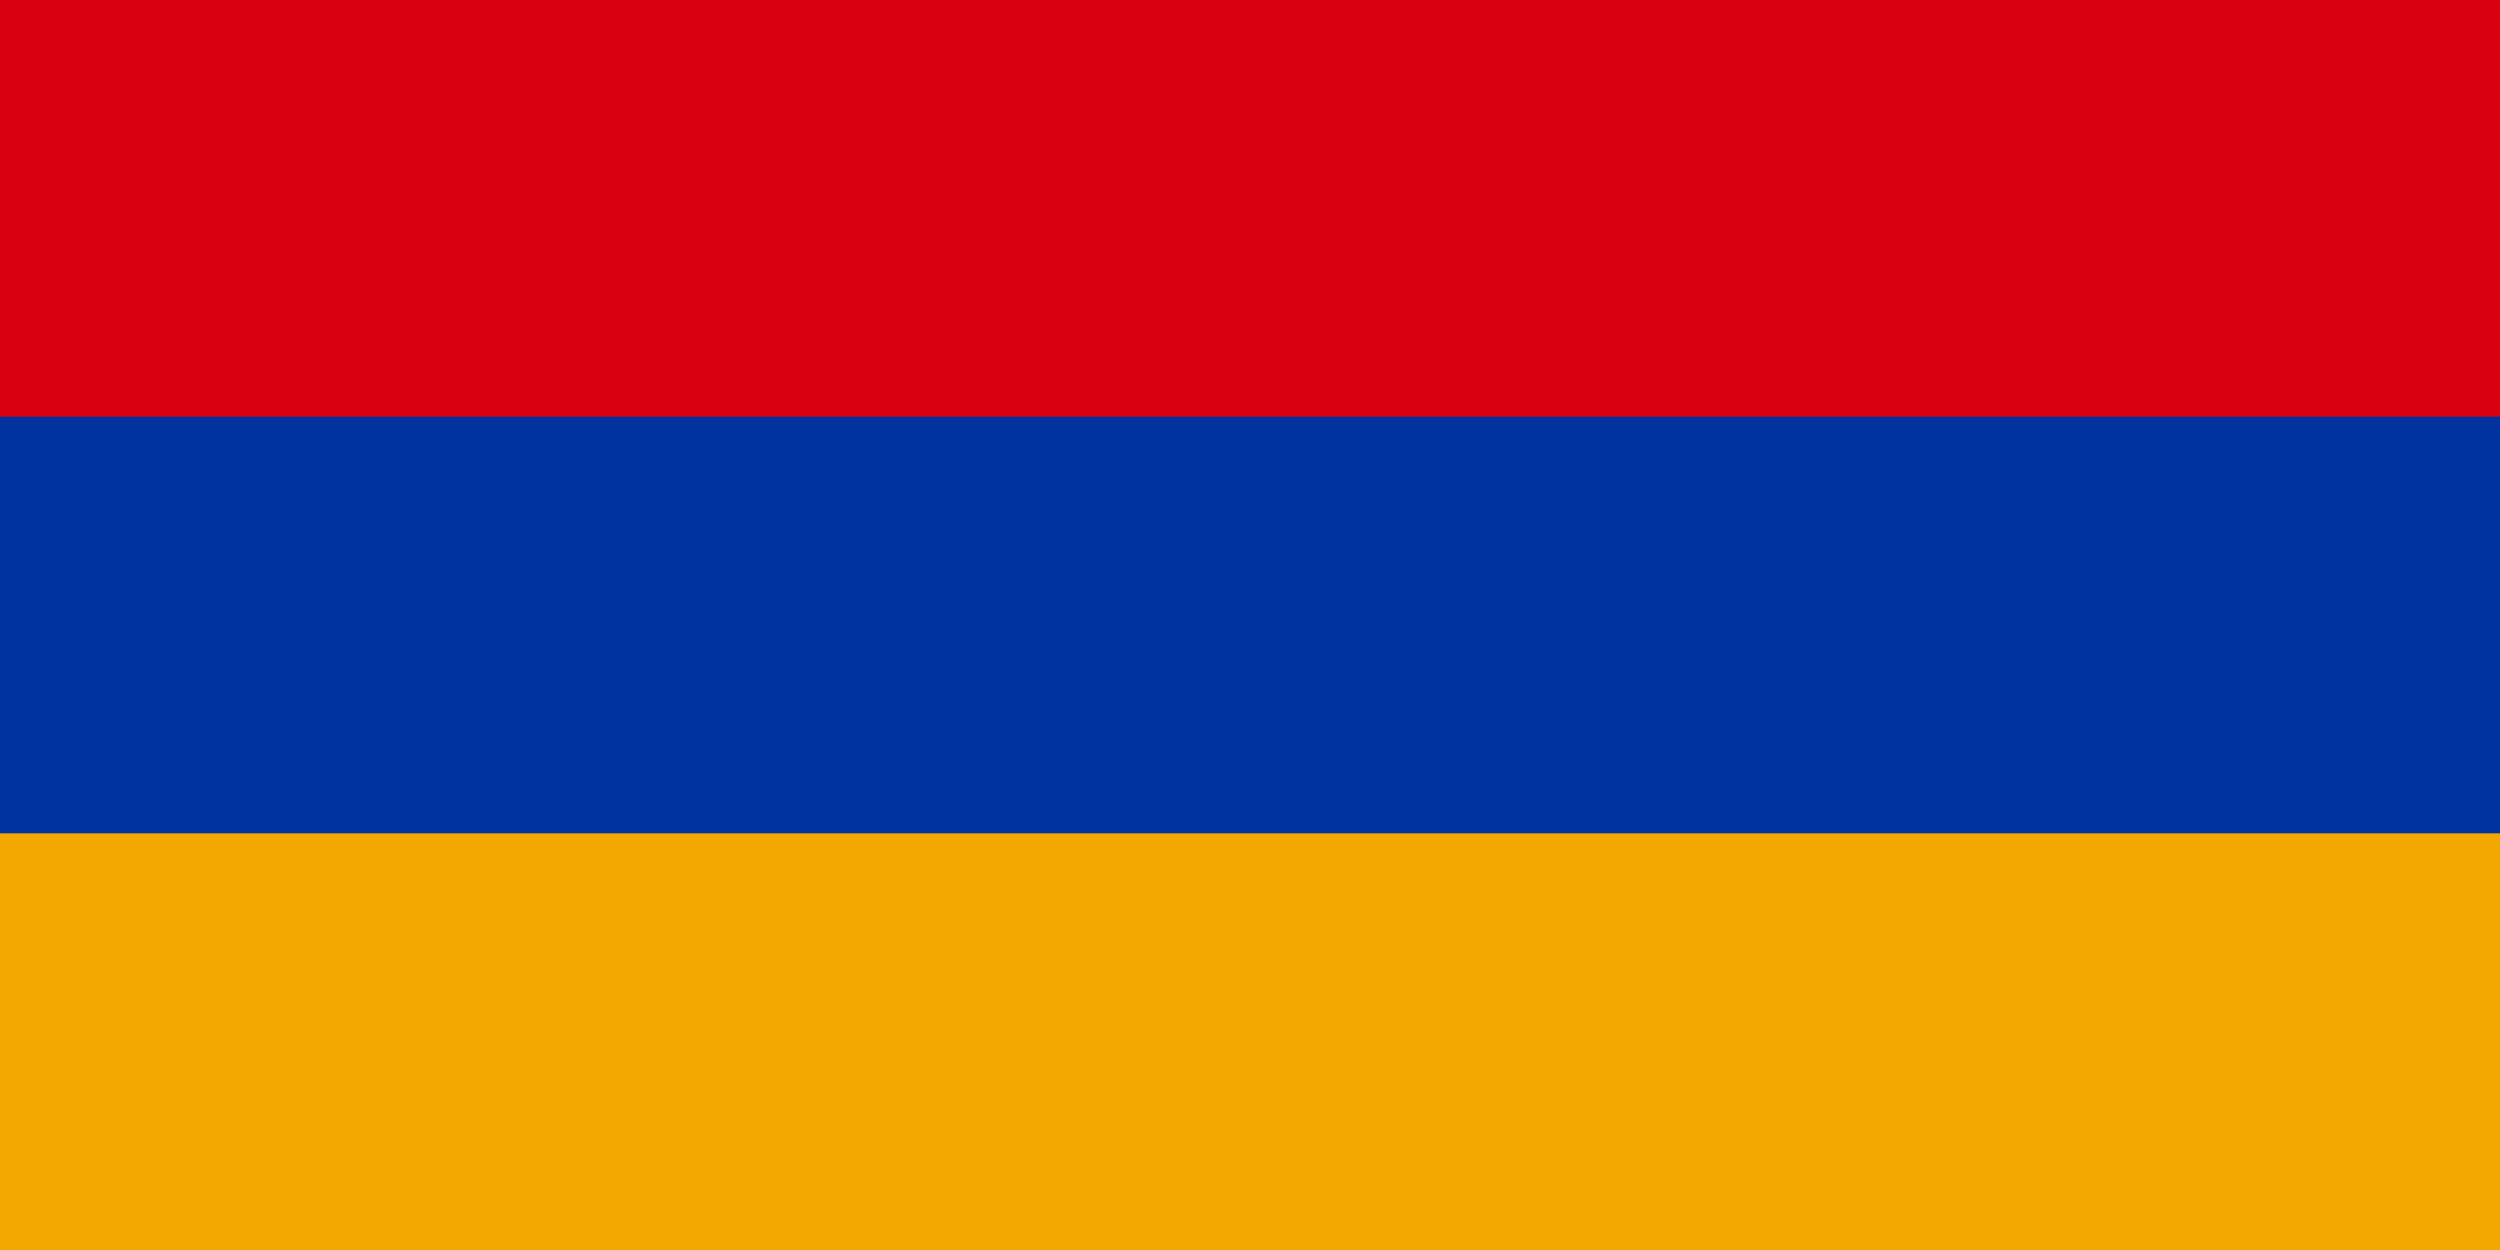
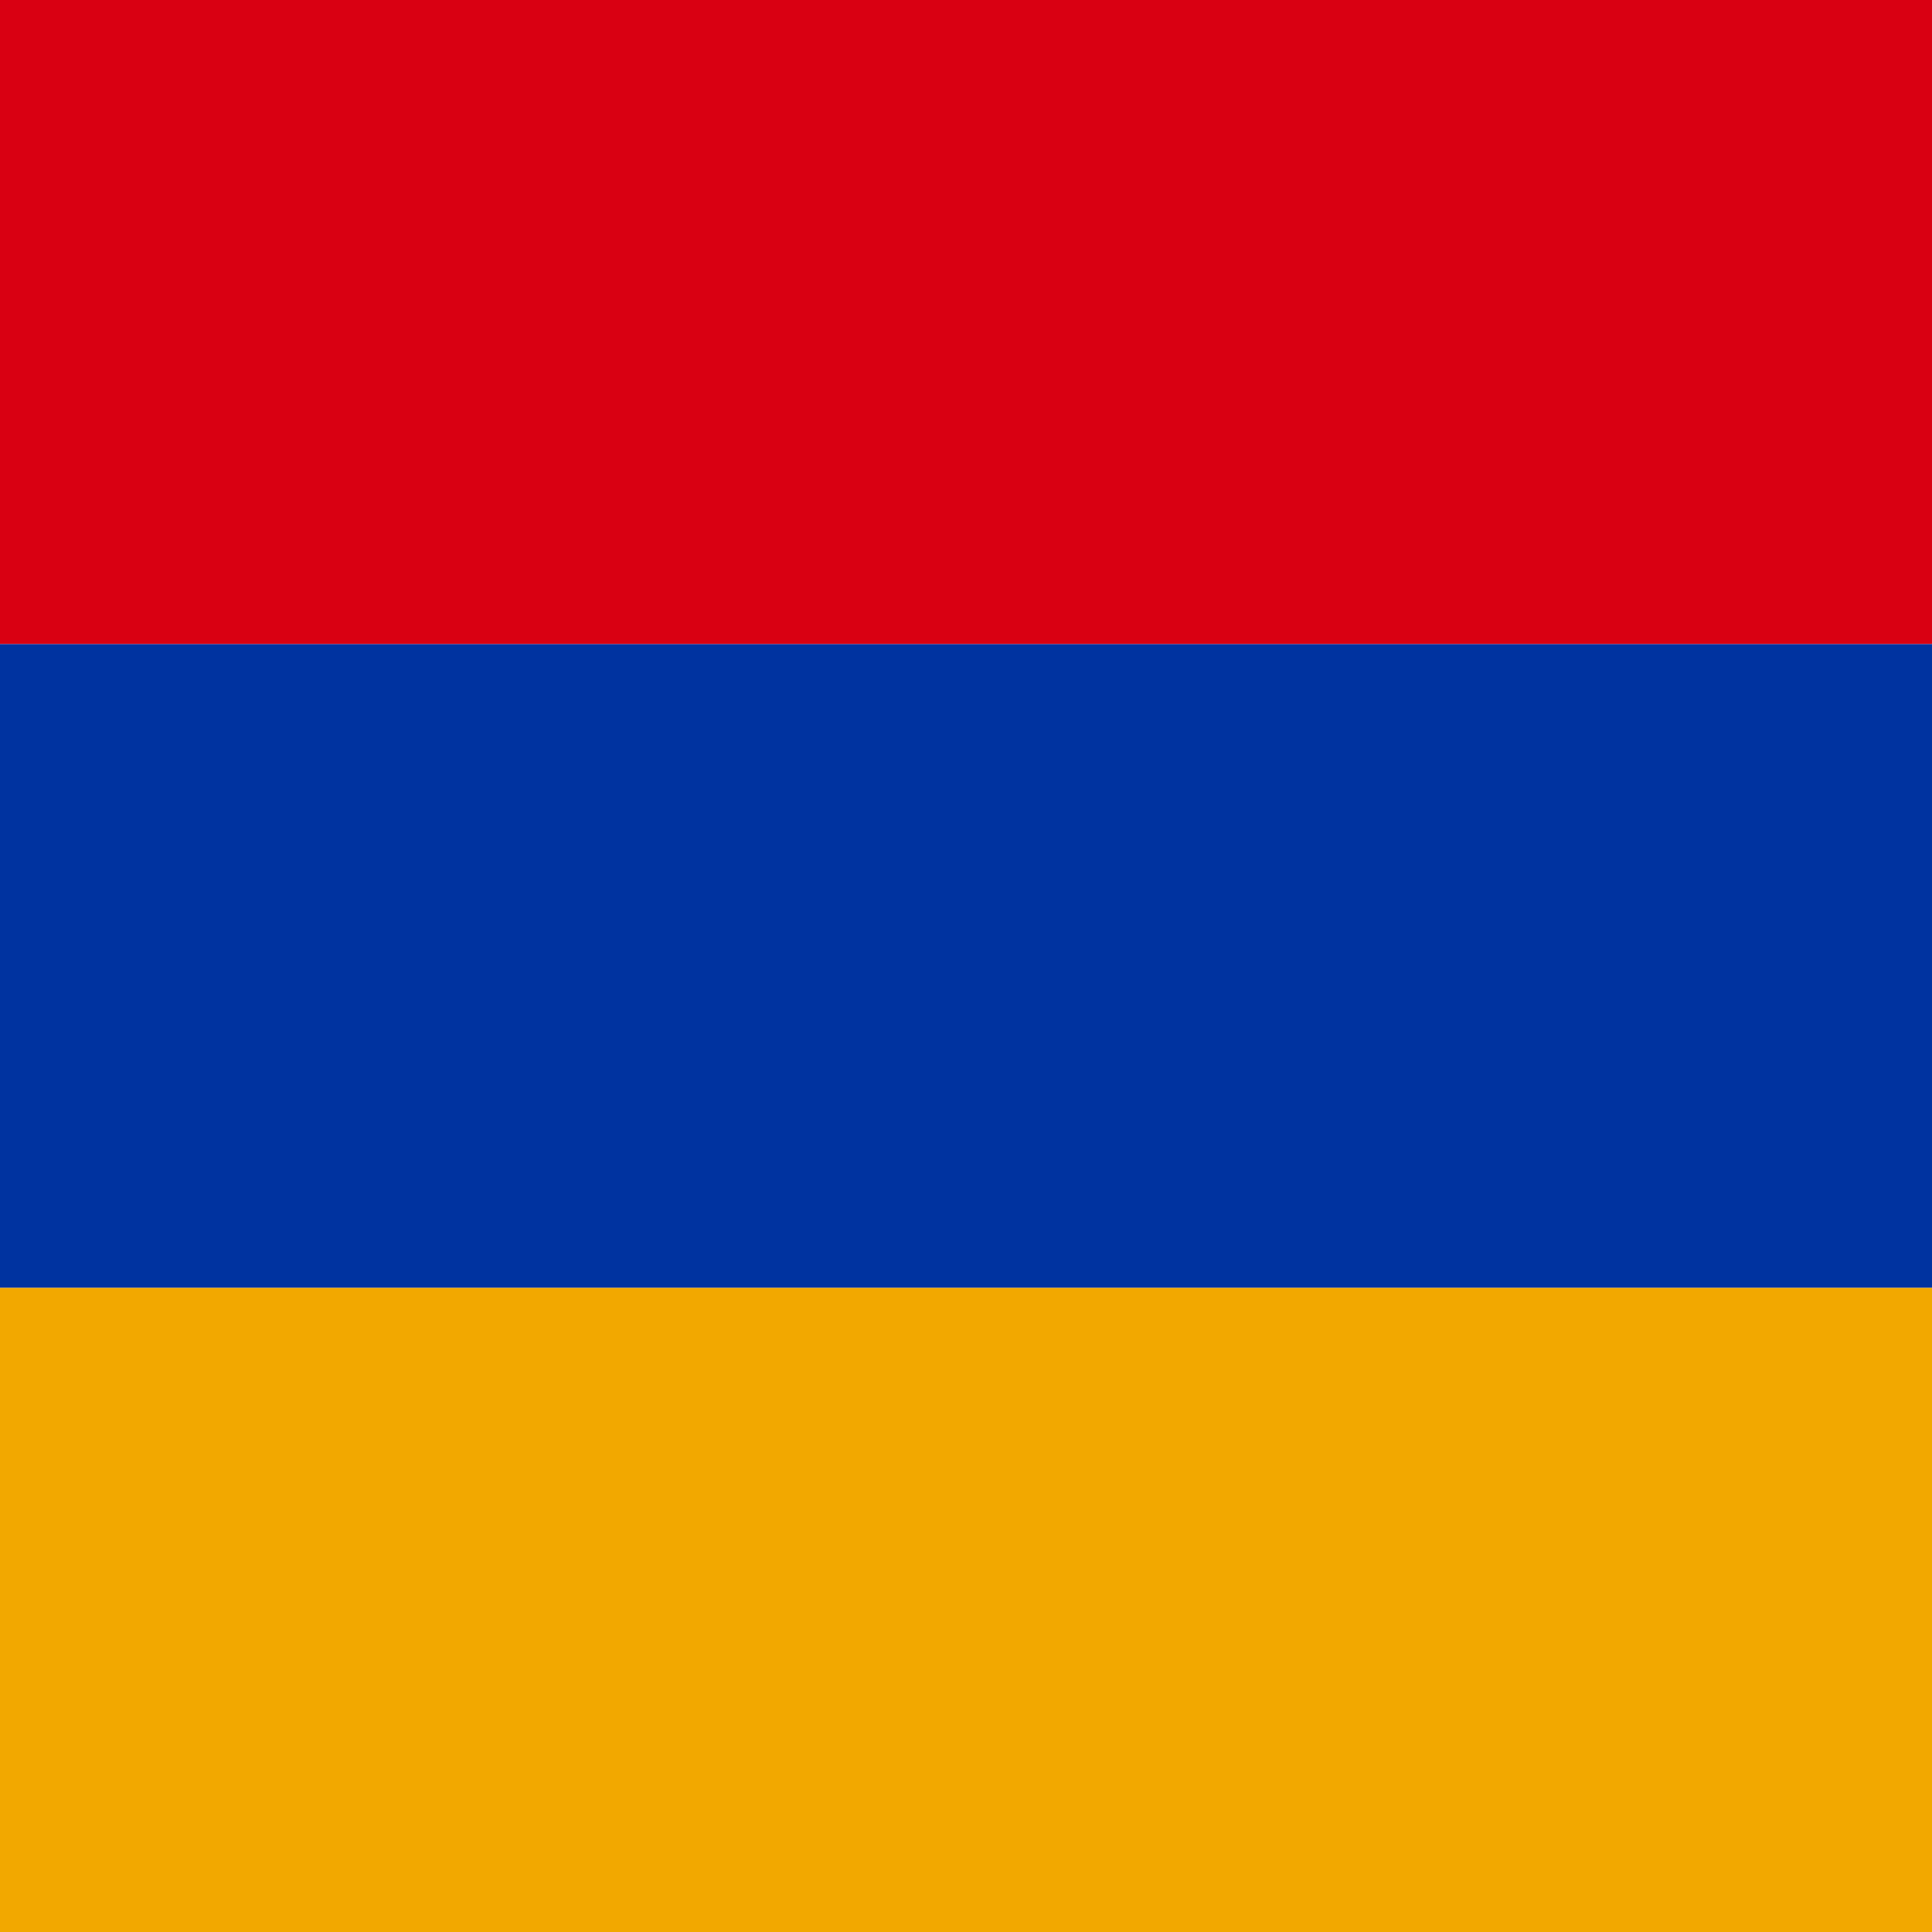
- <svg xmlns="http://www.w3.org/2000/svg" width="1200" height="600">
-   <path fill="#F2A800" d="M0 0h1200v600H0z" />
-   <path fill="#0033A0" d="M0 0h1200v400H0z" />
-   <path fill="#D90012" d="M0 0h1200v200H0z" />
+ <svg xmlns="http://www.w3.org/2000/svg" id="flag-icons-am" viewBox="0 0 512 512">
+   <path fill="#d90012" d="M0 0h512v170.7H0z" />
+   <path fill="#0033a0" d="M0 170.7h512v170.6H0z" />
+   <path fill="#f2a800" d="M0 341.3h512V512H0z" />
</svg>
